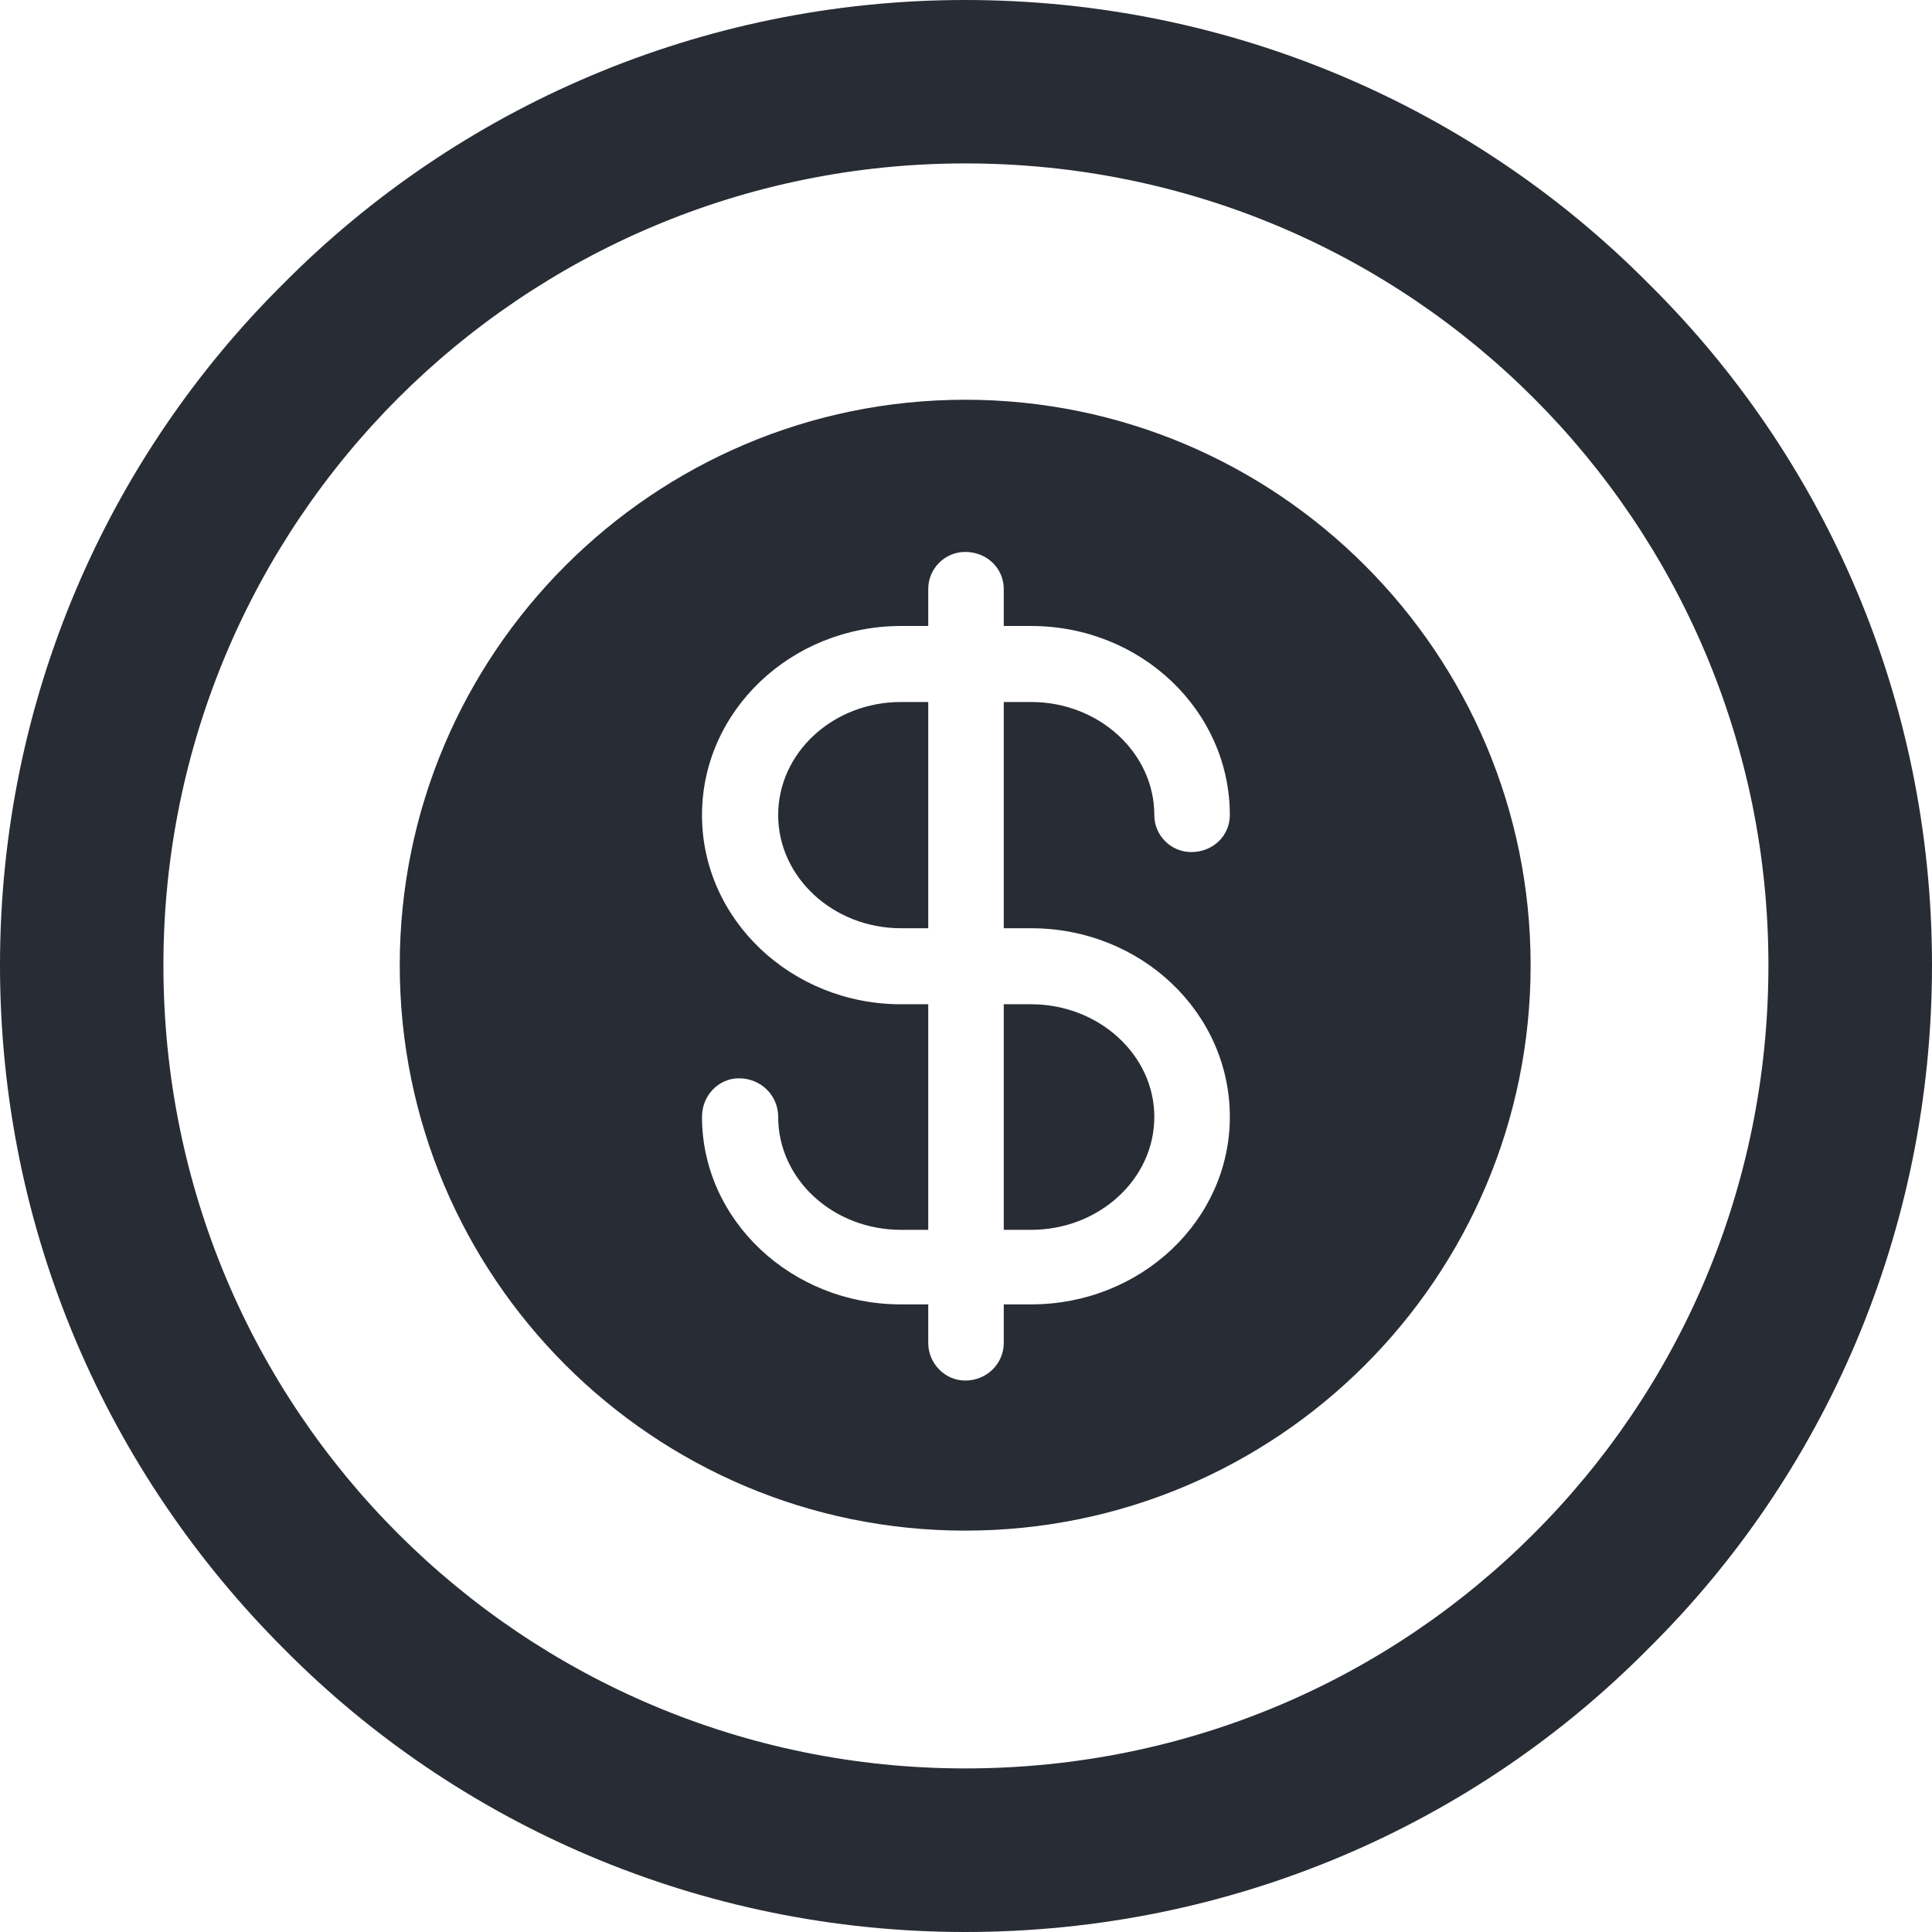
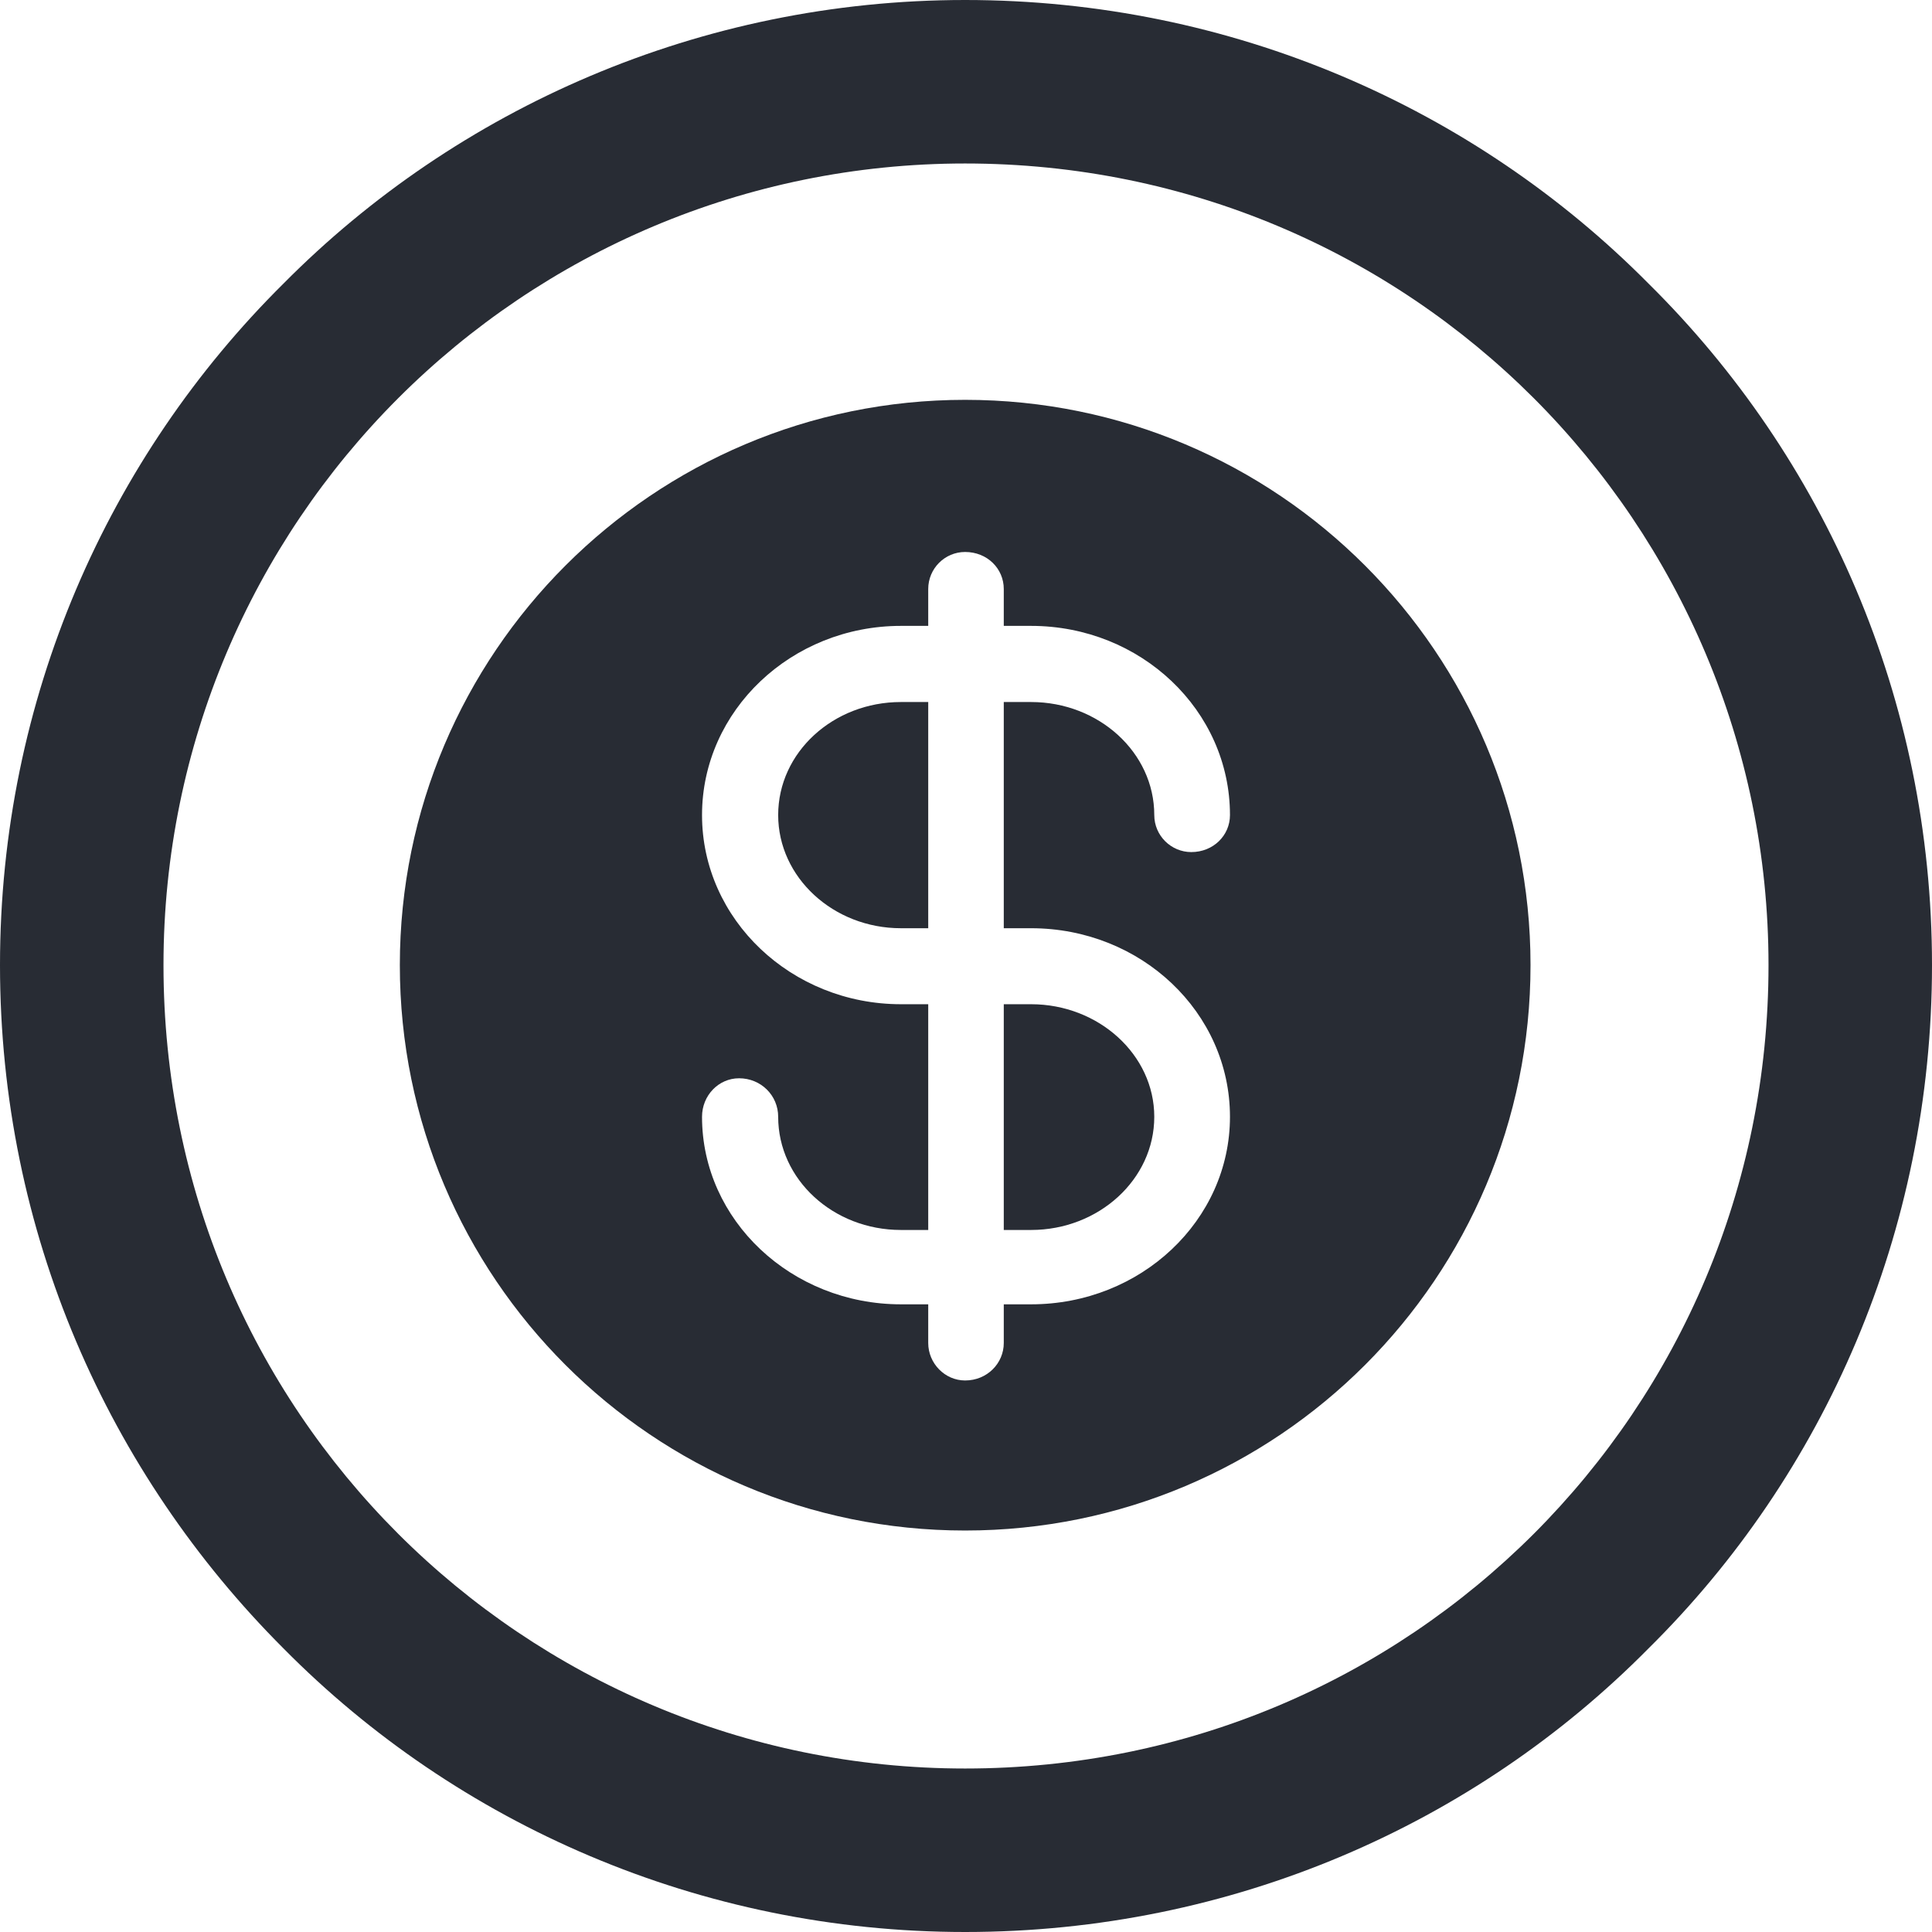
- <svg xmlns="http://www.w3.org/2000/svg" xml:space="preserve" width="11709px" height="11709px" version="1.1" shape-rendering="geometricPrecision" text-rendering="geometricPrecision" image-rendering="optimizeQuality" fill-rule="evenodd" clip-rule="evenodd" viewBox="0 0 11870 11870">
+ <svg xmlns="http://www.w3.org/2000/svg" xml:space="preserve" width="11709px" height="11709px" version="1.1" shape-rendering="geometricPrecision" text-rendering="geometricPrecision" image-rendering="optimizeQuality" fill-rule="evenodd" clip-rule="evenodd" viewBox="0 0 12940 12940">
  <g id="Capa_x0020_1">
-     <g id="_1734923083888">
+     <g id="_2477352341312">
      <g id="_2552100387376">
-         <path fill="#282C34" d="M5930 2456c-1916,0 -3474,1558 -3474,3474 0,1919 1558,3474 3474,3474 1919,0 3474,-1555 3474,-3474 0,-1916 -1555,-3474 -3474,-3474zm405 3247c675,0 1221,517 1221,1159 0,635 -546,1152 -1221,1152l-168 0 0 237c0,125 -102,231 -237,231 -125,0 -227,-106 -227,-231l0 -237 -168 0c-672,0 -1222,-517 -1222,-1152 0,-132 102,-237 227,-237 135,0 241,105 241,237 0,385 339,694 754,694l168 0 0 -1386 -168 0c-672,0 -1222,-520 -1222,-1162 0,-642 550,-1162 1222,-1162l168 0 0 -227c0,-126 102,-228 227,-228 135,0 237,102 237,228l0 227 168 0c675,0 1221,520 1221,1162 0,125 -102,227 -237,227 -125,0 -227,-102 -227,-227 0,-385 -342,-695 -757,-695l-168 0 0 1390 168 0zm-1554 -695c0,382 339,695 754,695l168 0 0 -1390 -168 0c-415,0 -754,310 -754,695zm1554 2548c415,0 757,-309 757,-694 0,-382 -342,-692 -757,-692l-168 0 0 1386 168 0z" />
-         <path fill="#282C34" fill-rule="nonzero" d="M5930 0c1640,0 3131,665 4198,1742 1080,1067 1742,2552 1742,4188 0,1640 -662,3131 -1742,4198 -1067,1080 -2558,1742 -4198,1742 -1627,0 -3121,-662 -4188,-1742 -1077,-1077 -1742,-2558 -1742,-4198 0,-1636 665,-3121 1742,-4188 1067,-1077 2561,-1742 4188,-1742zm3493 2446c-892,-892 -2123,-1442 -3493,-1442 -1357,0 -2591,550 -3484,1442 -892,893 -1442,2127 -1442,3484 0,1370 550,2601 1442,3493 893,893 2127,1442 3484,1442 1370,0 2601,-549 3493,-1442 893,-892 1442,-2123 1442,-3493 0,-1357 -549,-2591 -1442,-3484z" />
+         <path fill="#282C34" d="M6464 2678c-2089,0 -3786,1697 -3786,3786 0,2093 1697,3787 3786,3787 2093,0 3787,-1694 3787,-3787 0,-2089 -1694,-3786 -3787,-3786zm442 3539c736,0 1332,563 1332,1263 0,693 -596,1256 -1332,1256l-183 0 0 259c0,136 -111,251 -259,251 -136,0 -247,-115 -247,-251l0 -259 -183 0c-733,0 -1332,-563 -1332,-1256 0,-143 111,-258 248,-258 147,0 262,115 262,258 0,420 369,758 822,758l183 0 0 -1512 -183 0c-733,0 -1332,-567 -1332,-1267 0,-700 599,-1267 1332,-1267l183 0 0 -247c0,-137 111,-248 247,-248 148,0 259,111 259,248l0 247 183 0c736,0 1332,567 1332,1267 0,137 -112,248 -259,248 -136,0 -248,-111 -248,-248 0,-420 -373,-757 -825,-757l-183 0 0 1515 183 0zm-1694 -758c0,417 369,758 822,758l183 0 0 -1515 -183 0c-453,0 -822,337 -822,757zm1694 2779c452,0 825,-338 825,-758 0,-416 -373,-754 -825,-754l-183 0 0 1512 183 0z" />
+         <path fill="#282C34" fill-rule="nonzero" d="M6464 0c1788,0 3414,725 4577,1899 1177,1163 1899,2782 1899,4565 0,1788 -722,3414 -1899,4577 -1163,1177 -2789,1899 -4577,1899 -1773,0 -3402,-722 -4565,-1899 -1174,-1174 -1899,-2789 -1899,-4577 0,-1783 725,-3402 1899,-4565 1163,-1174 2792,-1899 4565,-1899zm3809 2667c-973,-973 -2315,-1572 -3809,-1572 -1478,0 -2824,599 -3797,1572 -973,973 -1572,2319 -1572,3797 0,1494 599,2836 1572,3809 973,972 2319,1572 3797,1572 1494,0 2836,-600 3809,-1572 972,-973 1572,-2315 1572,-3809 0,-1478 -600,-2824 -1572,-3797z" />
      </g>
    </g>
  </g>
</svg>
